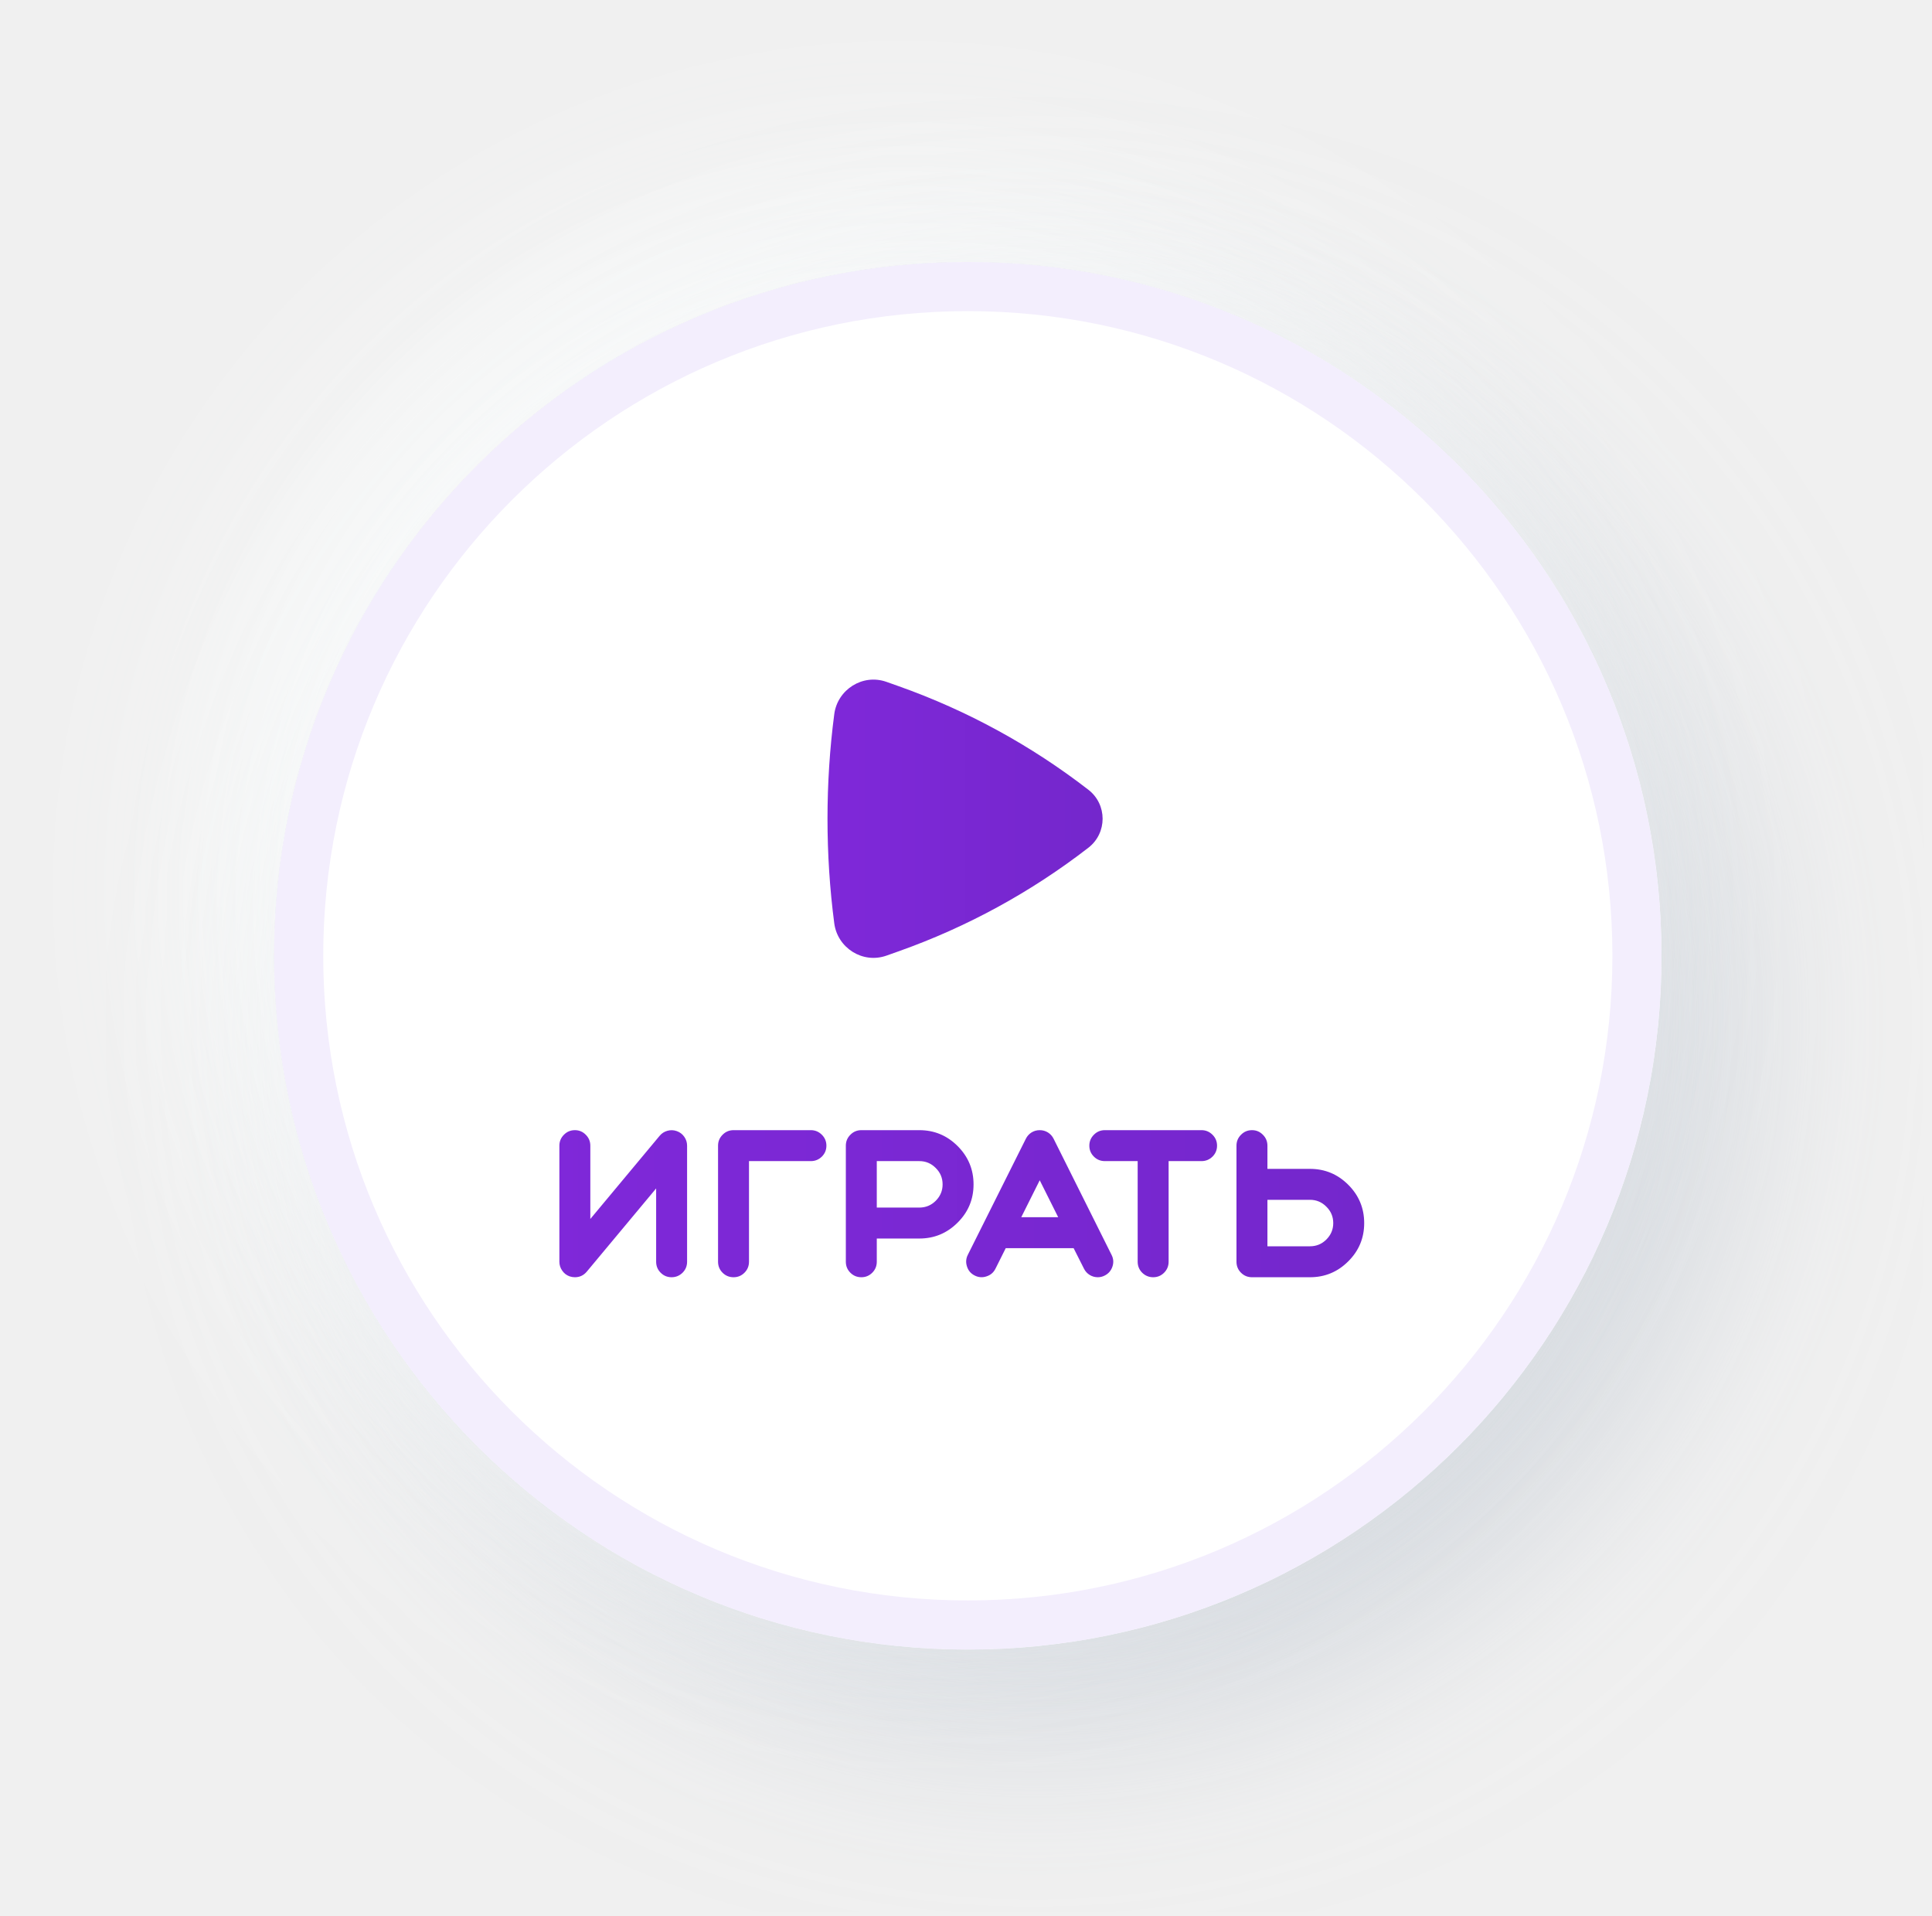
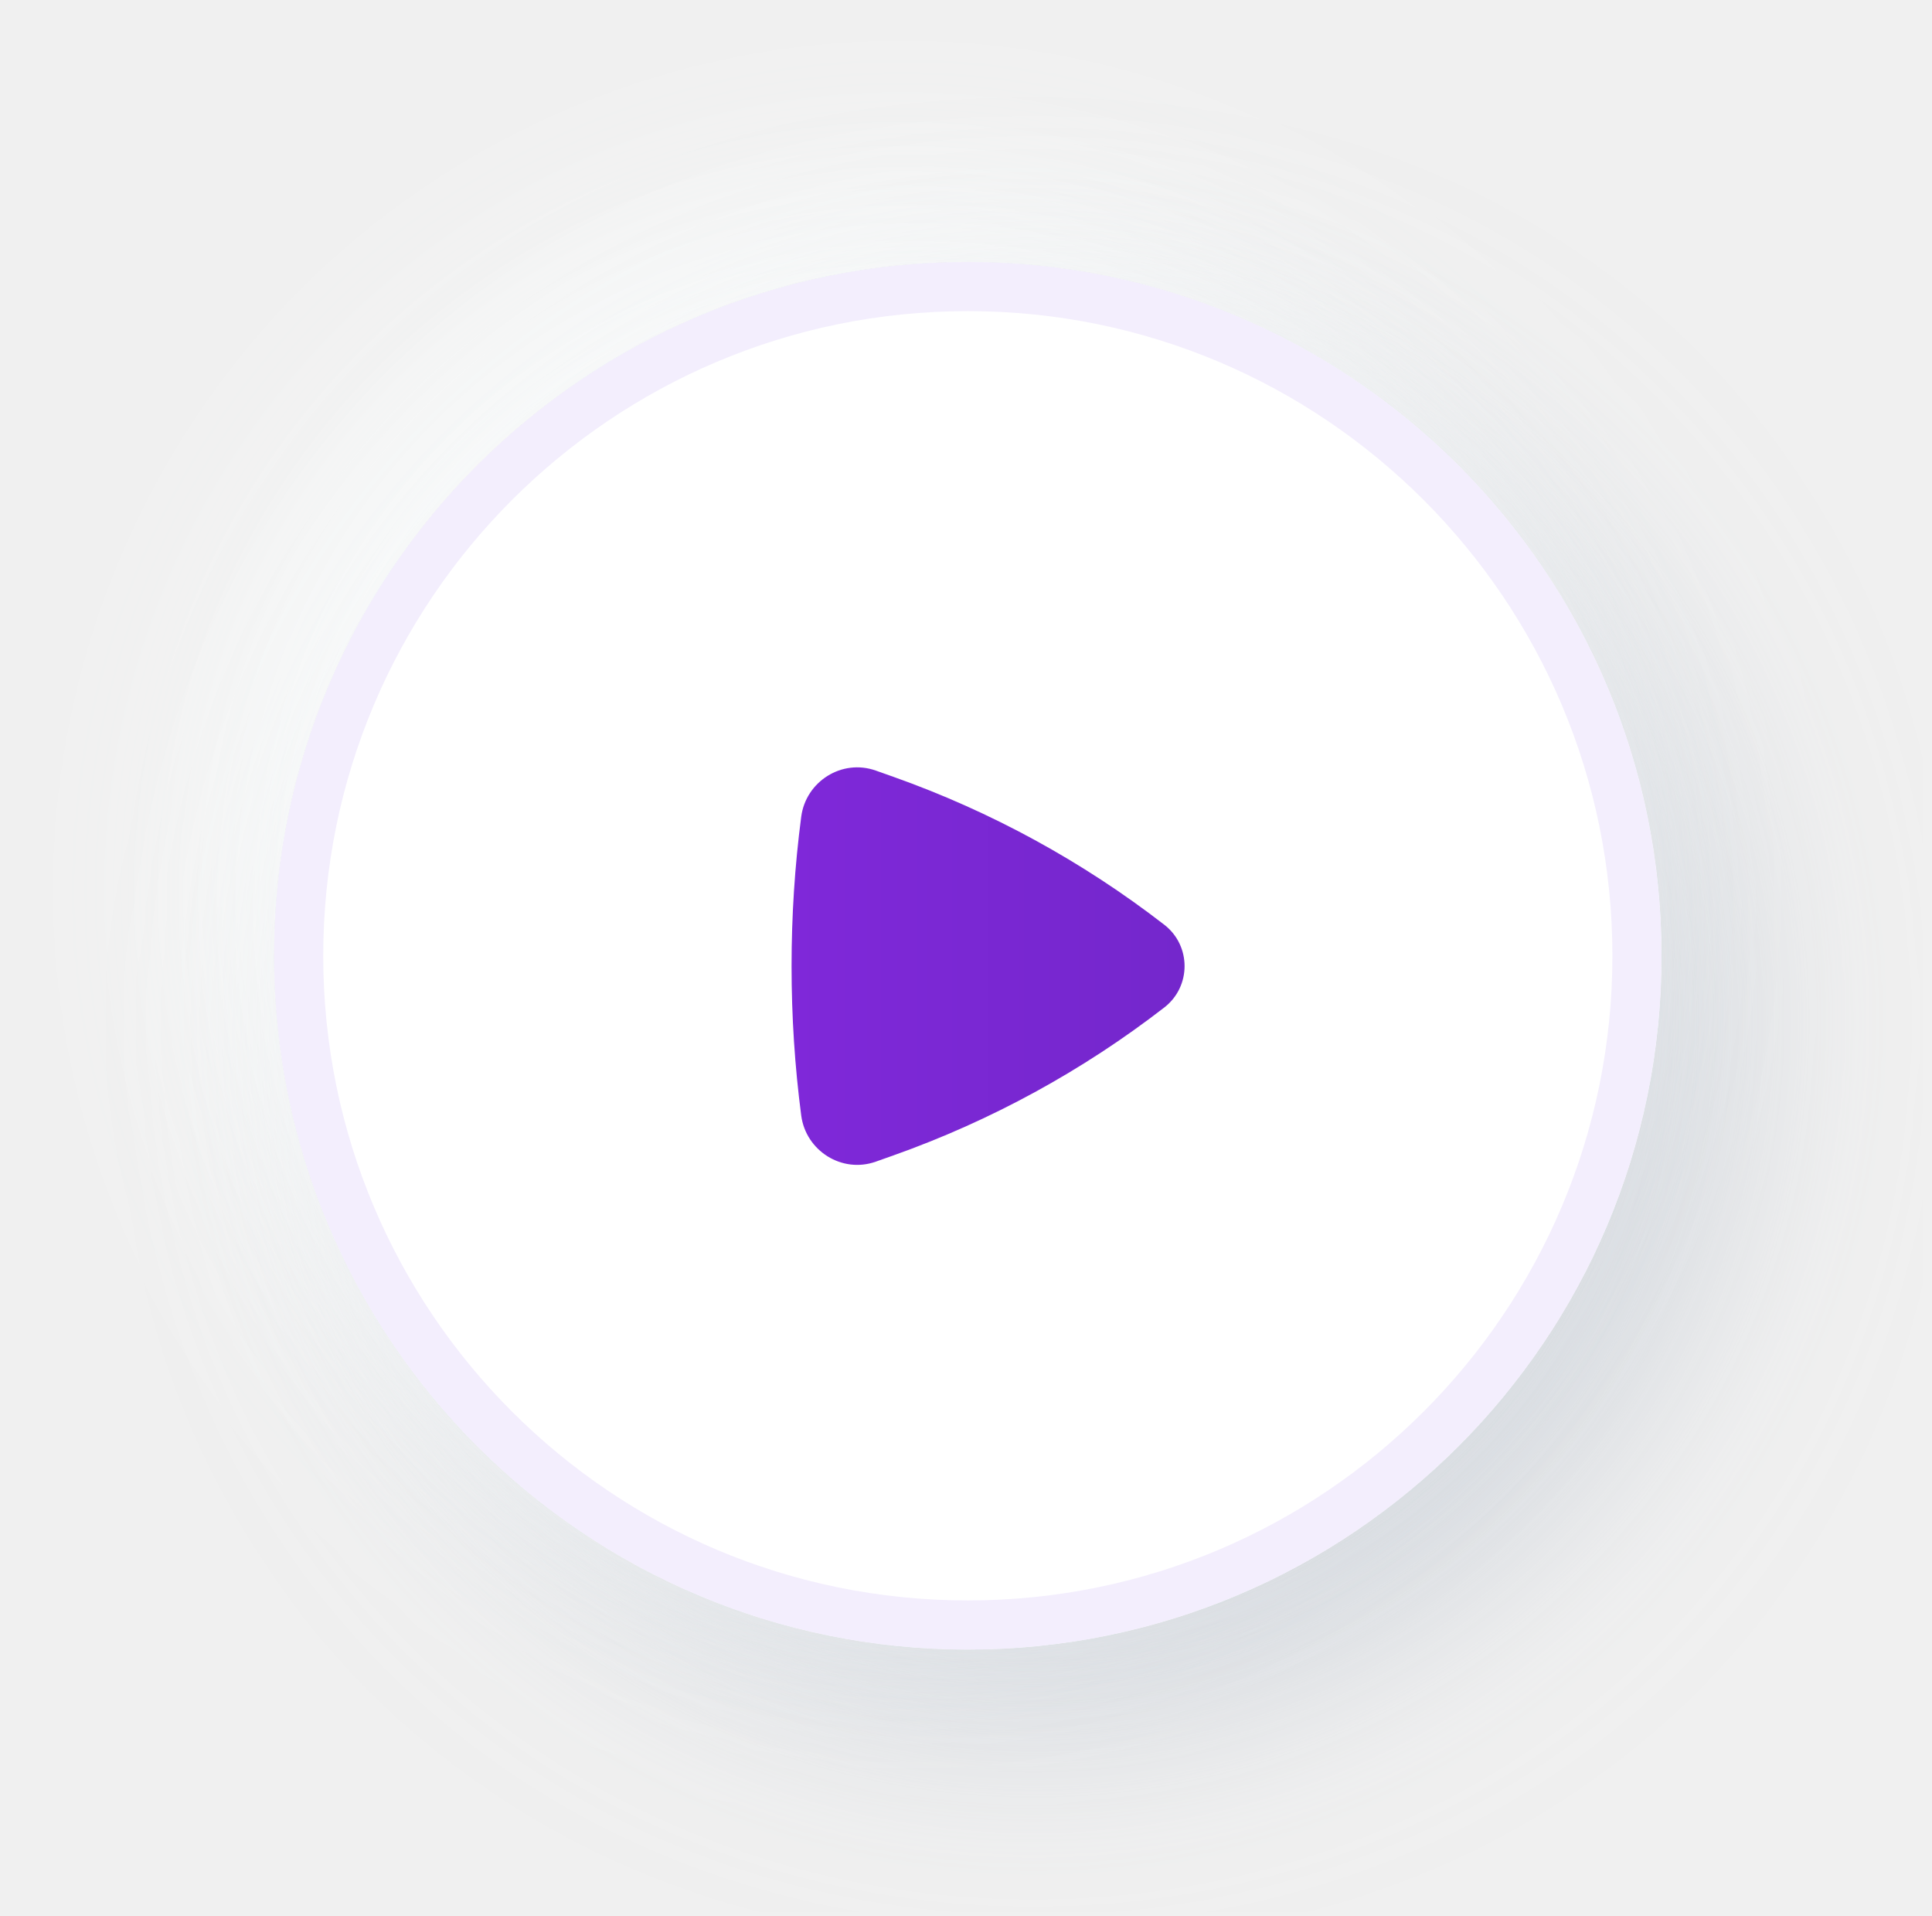
<svg xmlns="http://www.w3.org/2000/svg" width="118" height="117" viewBox="0 0 118 117" fill="none">
-   <g filter="url(#filter0_dd_207_1762)">
+   <g filter="url(#filter0_dd_208_1874)">
    <circle cx="59.111" cy="58.369" r="42.369" fill="#CFD8DC" />
    <circle cx="59.111" cy="58.369" r="42.369" fill="white" />
    <circle cx="59.111" cy="58.369" r="40.869" stroke="#F3EEFD" stroke-width="3" />
  </g>
-   <path d="M35.113 78C35.001 78 34.893 77.982 34.789 77.946C34.601 77.878 34.451 77.762 34.339 77.598C34.223 77.434 34.165 77.252 34.165 77.052V69.966C34.165 69.706 34.257 69.484 34.441 69.3C34.625 69.112 34.849 69.018 35.113 69.018C35.373 69.018 35.595 69.112 35.779 69.3C35.963 69.484 36.055 69.706 36.055 69.966V74.442L40.291 69.36C40.419 69.208 40.579 69.106 40.771 69.054C40.963 69.002 41.153 69.01 41.341 69.078C41.529 69.146 41.679 69.26 41.791 69.42C41.907 69.584 41.965 69.766 41.965 69.966V77.052C41.965 77.316 41.873 77.54 41.689 77.724C41.501 77.908 41.277 78 41.017 78C40.757 78 40.535 77.908 40.351 77.724C40.167 77.54 40.075 77.316 40.075 77.052V72.576L35.839 77.658C35.647 77.886 35.405 78 35.113 78ZM50.474 69.966C50.474 69.706 50.382 69.484 50.198 69.3C50.01 69.112 49.786 69.018 49.526 69.018H44.804C44.54 69.018 44.316 69.112 44.132 69.3C43.948 69.484 43.856 69.706 43.856 69.966V77.052C43.856 77.316 43.948 77.54 44.132 77.724C44.316 77.908 44.54 78 44.804 78C45.064 78 45.286 77.908 45.47 77.724C45.654 77.54 45.746 77.316 45.746 77.052V70.908H49.526C49.786 70.908 50.01 70.816 50.198 70.632C50.382 70.448 50.474 70.226 50.474 69.966ZM57.571 72.33C57.571 72.718 57.431 73.052 57.151 73.332C56.875 73.608 56.541 73.746 56.149 73.746H53.551V70.908H56.149C56.541 70.908 56.875 71.048 57.151 71.328C57.431 71.604 57.571 71.938 57.571 72.33ZM52.609 78C52.869 78 53.091 77.908 53.275 77.724C53.459 77.54 53.551 77.316 53.551 77.052V75.636H56.149C57.061 75.636 57.841 75.312 58.489 74.664C59.137 74.02 59.461 73.242 59.461 72.33C59.461 71.418 59.137 70.638 58.489 69.99C57.841 69.342 57.061 69.018 56.149 69.018H52.609C52.345 69.018 52.121 69.112 51.937 69.3C51.753 69.484 51.661 69.706 51.661 69.966V77.052C51.661 77.316 51.753 77.54 51.937 77.724C52.121 77.908 52.345 78 52.609 78ZM63.503 72.078L64.631 74.334H62.375L63.503 72.078ZM59.537 77.898C59.769 78.014 60.009 78.03 60.257 77.946C60.505 77.866 60.687 77.708 60.803 77.472L61.427 76.224H65.573L66.203 77.472C66.283 77.636 66.401 77.766 66.557 77.862C66.709 77.954 66.873 78 67.049 78C67.197 78 67.337 77.966 67.469 77.898C67.701 77.782 67.859 77.6 67.943 77.352C68.027 77.104 68.009 76.864 67.889 76.632L64.349 69.54C64.269 69.38 64.153 69.252 64.001 69.156C63.849 69.064 63.683 69.018 63.503 69.018C63.323 69.018 63.157 69.064 63.005 69.156C62.853 69.252 62.737 69.38 62.657 69.54L59.111 76.632C58.995 76.864 58.979 77.104 59.063 77.352C59.143 77.6 59.301 77.782 59.537 77.898ZM69.485 70.908V77.052C69.485 77.316 69.577 77.54 69.761 77.724C69.949 77.908 70.173 78 70.433 78C70.693 78 70.915 77.908 71.099 77.724C71.283 77.54 71.375 77.316 71.375 77.052V70.908H73.385C73.645 70.908 73.869 70.816 74.057 70.632C74.241 70.448 74.333 70.226 74.333 69.966C74.333 69.706 74.241 69.484 74.057 69.3C73.869 69.112 73.645 69.018 73.385 69.018H67.481C67.217 69.018 66.993 69.112 66.809 69.3C66.625 69.484 66.533 69.706 66.533 69.966C66.533 70.226 66.625 70.448 66.809 70.632C66.993 70.816 67.217 70.908 67.481 70.908H69.485ZM77.41 76.11V73.272H80.008C80.4 73.272 80.734 73.412 81.01 73.692C81.29 73.968 81.43 74.302 81.43 74.694C81.43 75.082 81.29 75.416 81.01 75.696C80.734 75.972 80.4 76.11 80.008 76.11H77.41ZM77.41 71.382V69.966C77.41 69.706 77.318 69.484 77.134 69.3C76.95 69.112 76.728 69.018 76.468 69.018C76.204 69.018 75.98 69.112 75.796 69.3C75.612 69.484 75.52 69.706 75.52 69.966V77.052C75.52 77.316 75.612 77.54 75.796 77.724C75.98 77.908 76.204 78 76.468 78H80.008C80.92 78 81.7 77.676 82.348 77.028C82.996 76.384 83.32 75.606 83.32 74.694C83.32 73.782 82.996 73.002 82.348 72.354C81.7 71.706 80.92 71.382 80.008 71.382H77.41Z" fill="url(#paint0_linear_207_1762)" />
  <g style="mix-blend-mode:multiply">
-     <path d="M66.476 51.769C67.633 50.873 67.633 49.126 66.476 48.231C62.979 45.525 59.074 43.392 54.907 41.912L54.146 41.642C52.69 41.125 51.151 42.11 50.954 43.613C50.403 47.814 50.403 52.186 50.954 56.386C51.151 57.89 52.69 58.875 54.146 58.358L54.907 58.088C59.074 56.608 62.979 54.475 66.476 51.769Z" fill="url(#paint1_linear_207_1762)" />
+     <path d="M71.11 61.527C72.763 60.248 72.763 57.752 71.11 56.473C66.114 52.607 60.535 49.56 54.583 47.446L53.495 47.06C51.415 46.321 49.218 47.729 48.936 49.876C48.149 55.877 48.149 62.123 48.936 68.124C49.218 70.271 51.415 71.679 53.495 70.94L54.583 70.554C60.535 68.439 66.114 65.393 71.11 61.527Z" fill="url(#paint0_linear_208_1874)" />
  </g>
  <defs>
-     <filter id="filter0_dd_207_1762" x="0.742" y="0" width="116.738" height="116.738" filterUnits="userSpaceOnUse" color-interpolation-filters="sRGB">
+     <filter id="filter0_dd_208_1874" x="0.742" y="0" width="116.738" height="116.738" filterUnits="userSpaceOnUse" color-interpolation-filters="sRGB">
      <feFlood flood-opacity="0" result="BackgroundImageFix" />
      <feColorMatrix in="SourceAlpha" type="matrix" values="0 0 0 0 0 0 0 0 0 0 0 0 0 0 0 0 0 0 127 0" result="hardAlpha" />
      <feOffset dx="4" dy="4" />
      <feGaussianBlur stdDeviation="6" />
      <feColorMatrix type="matrix" values="0 0 0 0 0.733 0 0 0 0 0.765 0 0 0 0 0.808 0 0 0 0.6 0" />
-       <feBlend mode="normal" in2="BackgroundImageFix" result="effect1_dropShadow_207_1762" />
+       <feBlend mode="normal" in2="BackgroundImageFix" result="effect1_dropShadow_208_1874" />
      <feColorMatrix in="SourceAlpha" type="matrix" values="0 0 0 0 0 0 0 0 0 0 0 0 0 0 0 0 0 0 127 0" result="hardAlpha" />
      <feOffset dx="-4" dy="-4" />
      <feGaussianBlur stdDeviation="6" />
      <feColorMatrix type="matrix" values="0 0 0 0 0.992 0 0 0 0 1 0 0 0 0 1 0 0 0 0.8 0" />
-       <feBlend mode="normal" in2="effect1_dropShadow_207_1762" result="effect2_dropShadow_207_1762" />
-       <feBlend mode="normal" in="SourceGraphic" in2="effect2_dropShadow_207_1762" result="shape" />
+       <feBlend mode="normal" in2="effect1_dropShadow_208_1874" result="effect2_dropShadow_208_1874" />
+       <feBlend mode="normal" in="SourceGraphic" in2="effect2_dropShadow_208_1874" result="shape" />
    </filter>
-     <linearGradient id="paint0_linear_207_1762" x1="33" y1="74.5" x2="84" y2="74.5" gradientUnits="userSpaceOnUse">
-       <stop stop-color="#7F28D9" />
-       <stop offset="1" stop-color="#7427CC" />
-     </linearGradient>
-     <linearGradient id="paint1_linear_207_1762" x1="50.541" y1="50" x2="67.344" y2="50" gradientUnits="userSpaceOnUse">
+     <linearGradient id="paint0_linear_208_1874" x1="48.346" y1="59" x2="72.35" y2="59" gradientUnits="userSpaceOnUse">
      <stop stop-color="#7F28D9" />
      <stop offset="1" stop-color="#7427CC" />
    </linearGradient>
  </defs>
</svg>
